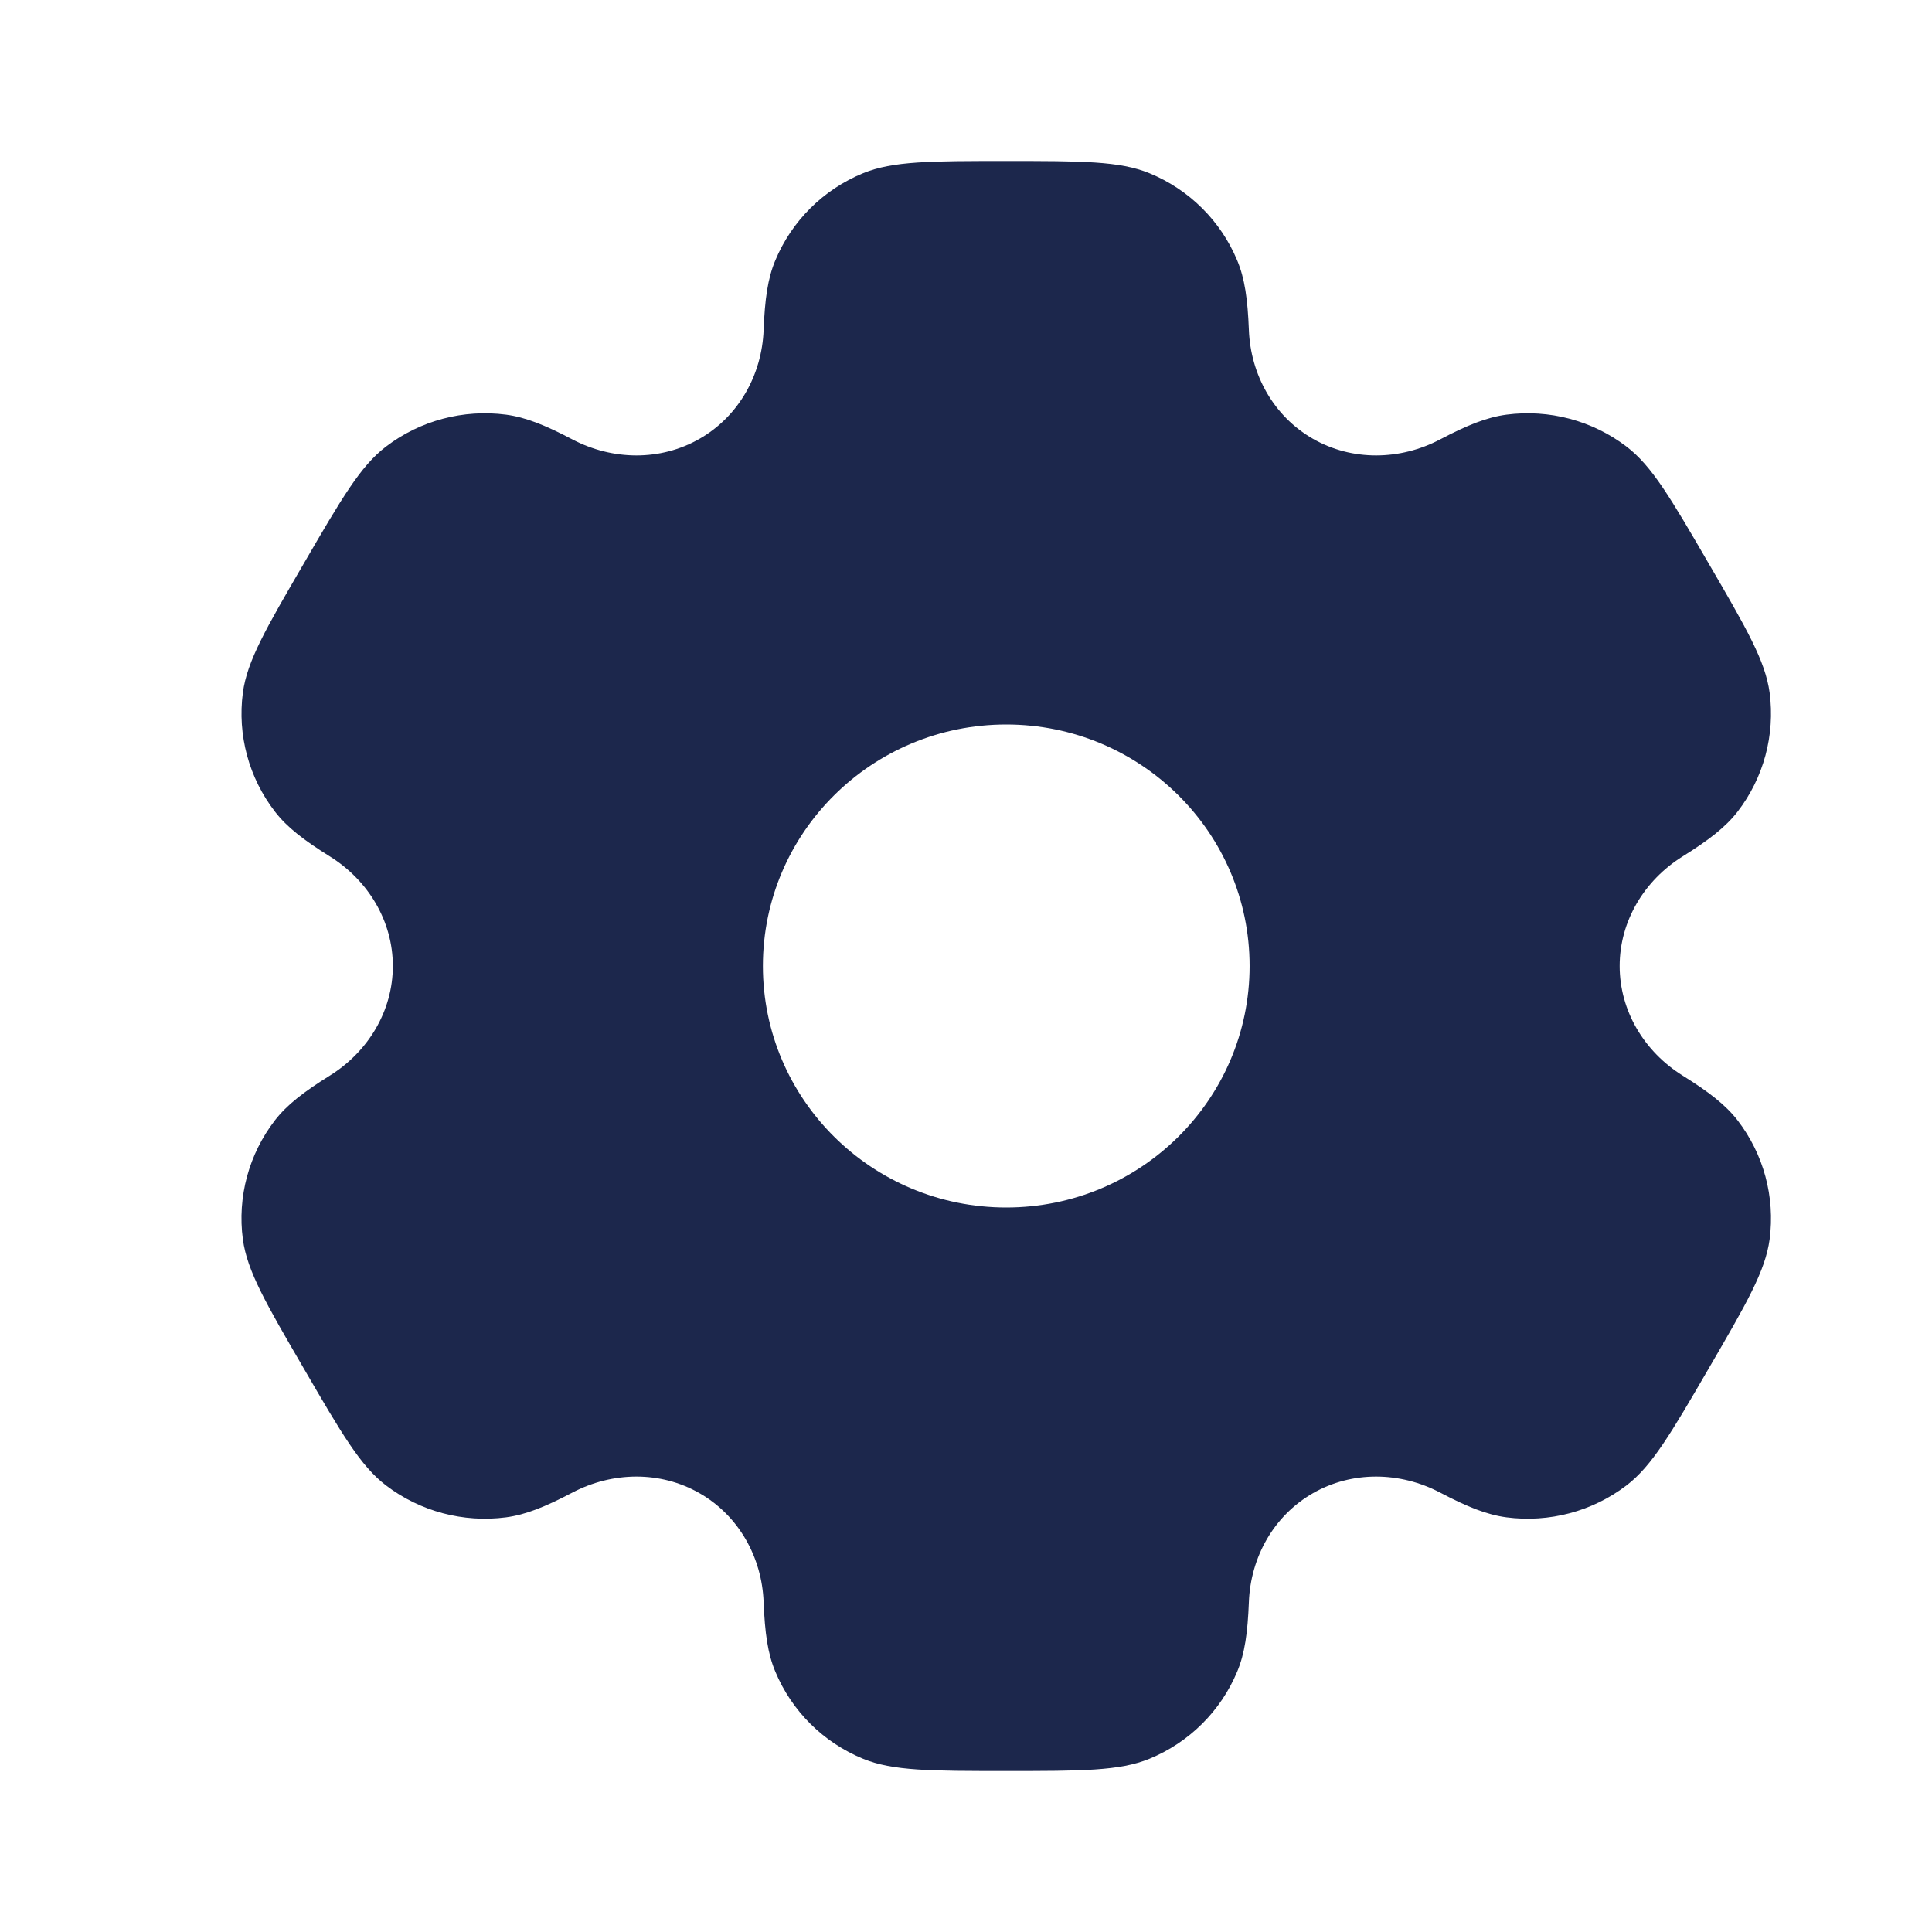
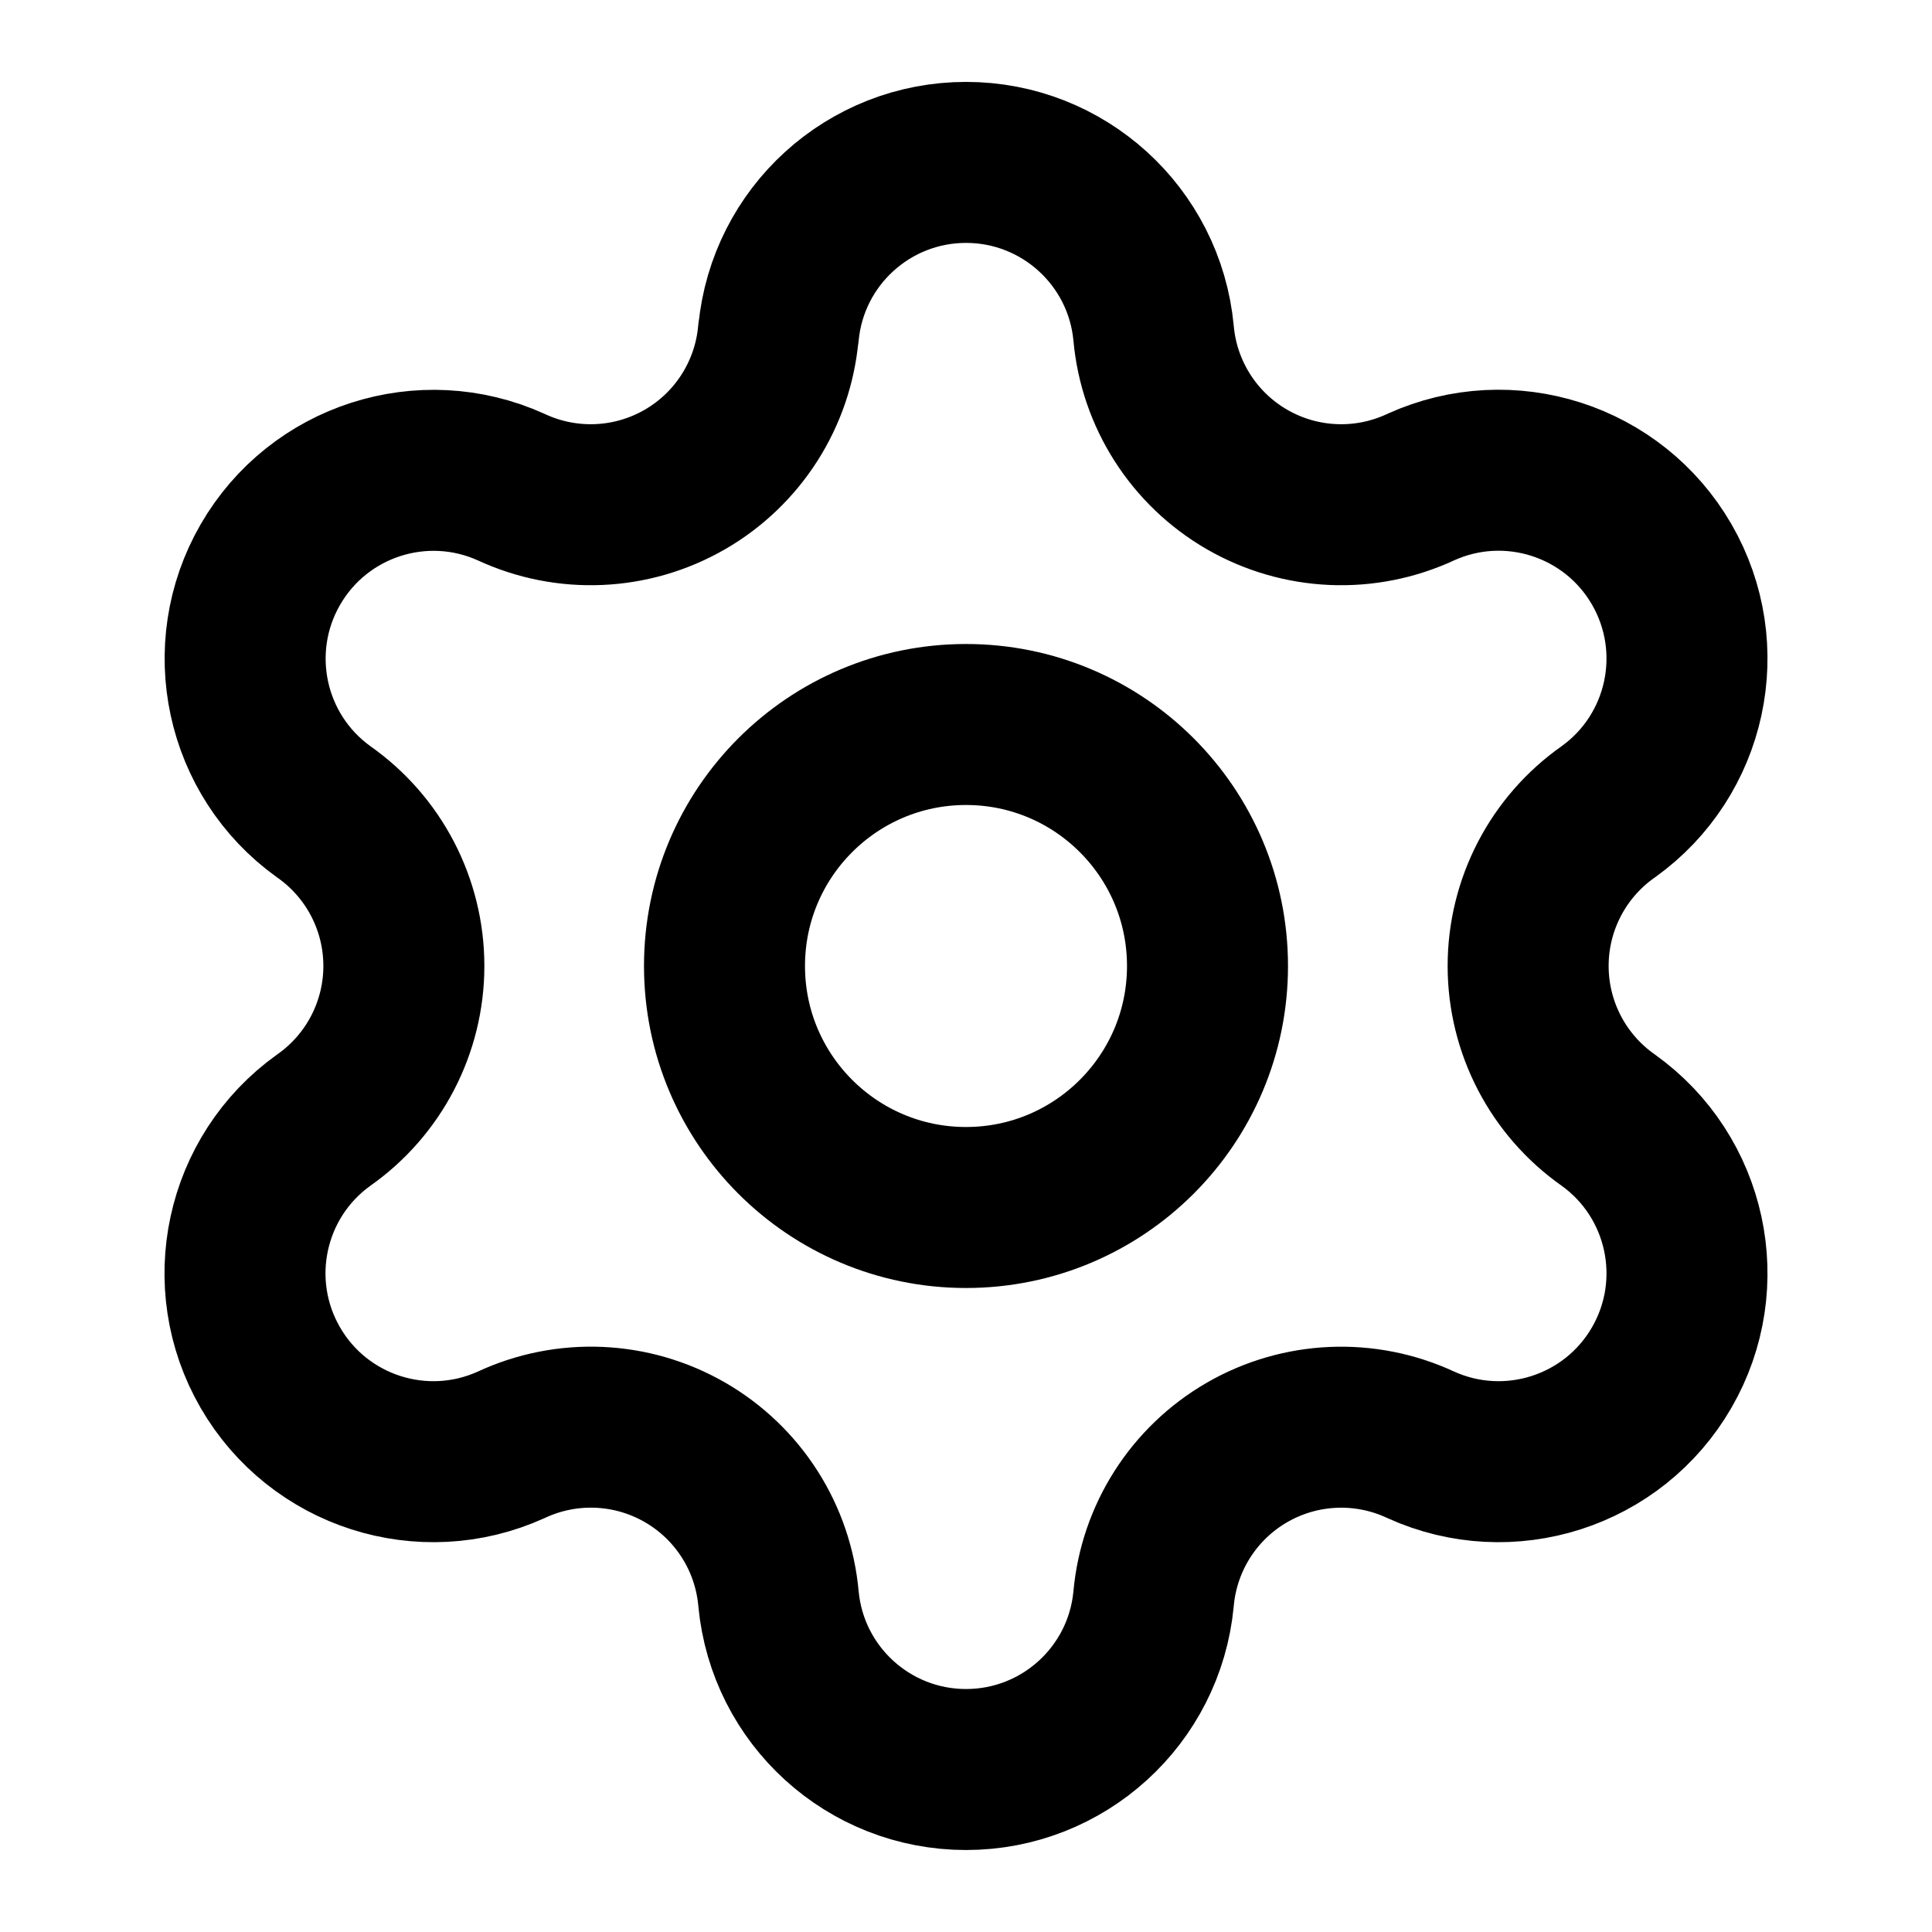
- <svg xmlns="http://www.w3.org/2000/svg" width="800px" height="800px" viewBox="0 0 24 24" fill="none">
-   <path fill-rule="evenodd" clip-rule="evenodd" d="M14.279 2.152C13.909 2 13.439 2 12.5 2C11.561 2 11.091 2 10.721 2.152C10.227 2.355 9.835 2.745 9.631 3.235C9.537 3.458 9.501 3.719 9.486 4.098C9.465 4.656 9.177 5.172 8.69 5.451C8.203 5.73 7.609 5.72 7.111 5.459C6.773 5.281 6.528 5.183 6.286 5.151C5.756 5.082 5.22 5.224 4.796 5.547C4.478 5.789 4.243 6.193 3.774 7C3.304 7.807 3.07 8.21 3.017 8.605C2.948 9.131 3.091 9.663 3.417 10.084C3.565 10.276 3.774 10.437 4.098 10.639C4.574 10.936 4.88 11.442 4.88 12C4.88 12.558 4.574 13.064 4.098 13.361C3.774 13.563 3.565 13.724 3.416 13.916C3.091 14.337 2.947 14.869 3.017 15.395C3.07 15.789 3.304 16.193 3.774 17C4.243 17.807 4.478 18.211 4.796 18.453C5.22 18.776 5.756 18.918 6.286 18.849C6.528 18.817 6.773 18.719 7.111 18.541C7.609 18.28 8.203 18.27 8.69 18.549C9.177 18.828 9.465 19.344 9.486 19.902C9.501 20.282 9.537 20.542 9.631 20.765C9.835 21.255 10.227 21.645 10.721 21.848C11.091 22 11.561 22 12.5 22C13.439 22 13.909 22 14.279 21.848C14.773 21.645 15.165 21.255 15.369 20.765C15.463 20.542 15.499 20.282 15.514 19.902C15.535 19.344 15.823 18.828 16.31 18.549C16.797 18.27 17.391 18.28 17.889 18.541C18.227 18.719 18.472 18.817 18.714 18.849C19.244 18.918 19.78 18.776 20.204 18.453C20.522 18.21 20.757 17.807 21.226 17C21.696 16.193 21.93 15.789 21.983 15.395C22.052 14.869 21.909 14.337 21.584 13.916C21.435 13.724 21.226 13.563 20.902 13.361C20.426 13.064 20.12 12.558 20.12 12C20.12 11.442 20.426 10.936 20.902 10.639C21.226 10.437 21.435 10.276 21.584 10.084C21.909 9.663 22.052 9.131 21.983 8.605C21.93 8.211 21.696 7.807 21.226 7C20.757 6.193 20.522 5.789 20.204 5.547C19.78 5.224 19.244 5.082 18.714 5.151C18.472 5.183 18.227 5.281 17.889 5.459C17.392 5.72 16.797 5.73 16.31 5.451C15.823 5.172 15.535 4.656 15.514 4.098C15.499 3.718 15.463 3.458 15.369 3.235C15.165 2.745 14.773 2.355 14.279 2.152ZM12.5 15C14.169 15 15.523 13.657 15.523 12C15.523 10.343 14.169 9 12.5 9C10.831 9 9.477 10.343 9.477 12C9.477 13.657 10.831 15 12.5 15Z" fill="#1C274C" />
+ <svg xmlns="http://www.w3.org/2000/svg" width="24" height="24" viewBox="0 0 24 24" fill="none" stroke="currentColor" stroke-width="2" stroke-linecap="round" stroke-linejoin="round" class="lucide lucide-settings-icon lucide-settings">
+   <path d="M9.671 4.136a2.34 2.34 0 0 1 4.659 0 2.34 2.34 0 0 0 3.319 1.915 2.34 2.34 0 0 1 2.33 4.033 2.34 2.34 0 0 0 0 3.831 2.34 2.34 0 0 1-2.33 4.033 2.34 2.34 0 0 0-3.319 1.915 2.34 2.34 0 0 1-4.659 0 2.34 2.34 0 0 0-3.32-1.915 2.34 2.34 0 0 1-2.33-4.033 2.34 2.34 0 0 0 0-3.831A2.34 2.34 0 0 1 6.35 6.051a2.34 2.34 0 0 0 3.319-1.915" />
+   <circle cx="12" cy="12" r="3" />
</svg>
